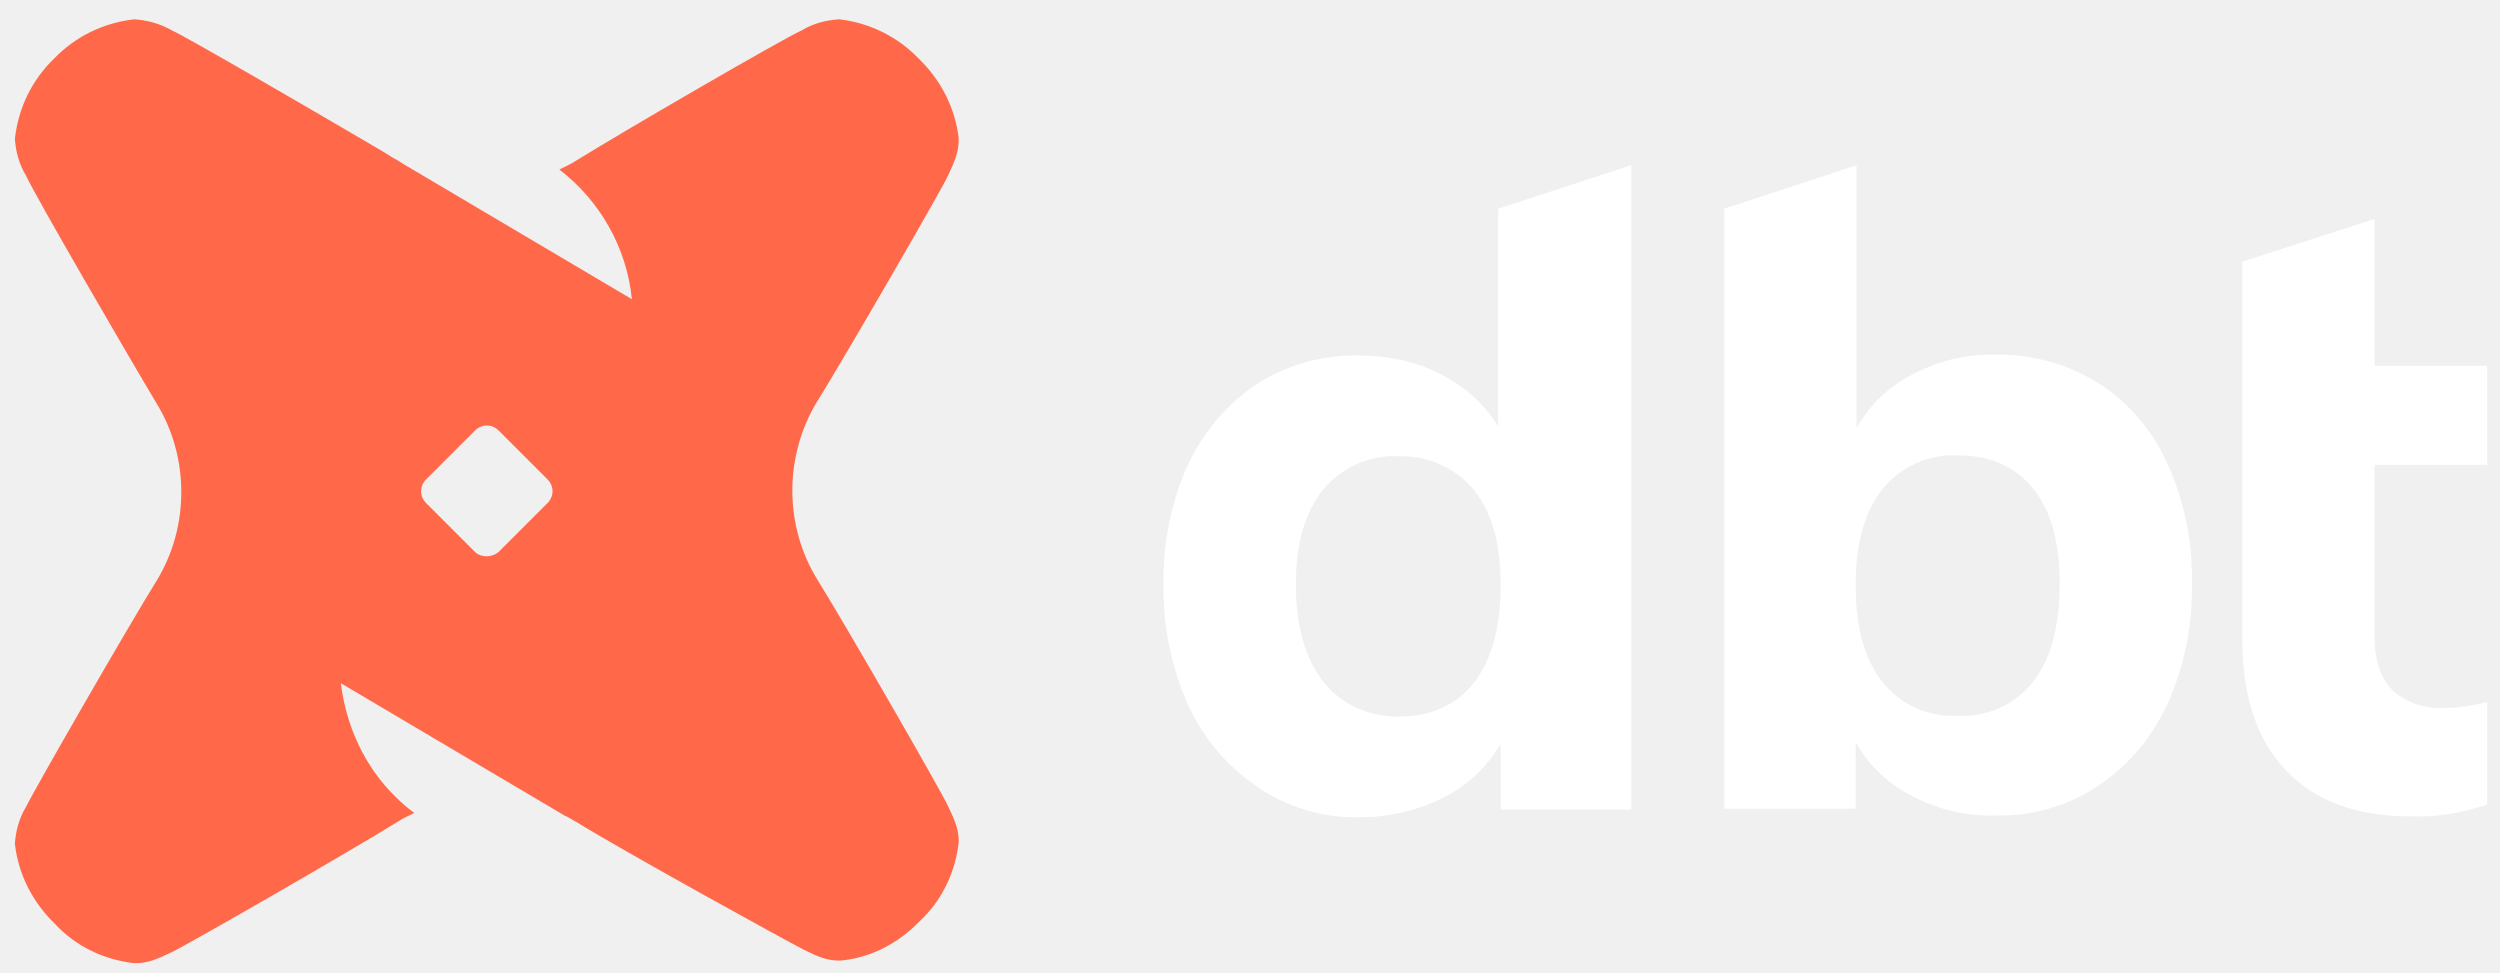
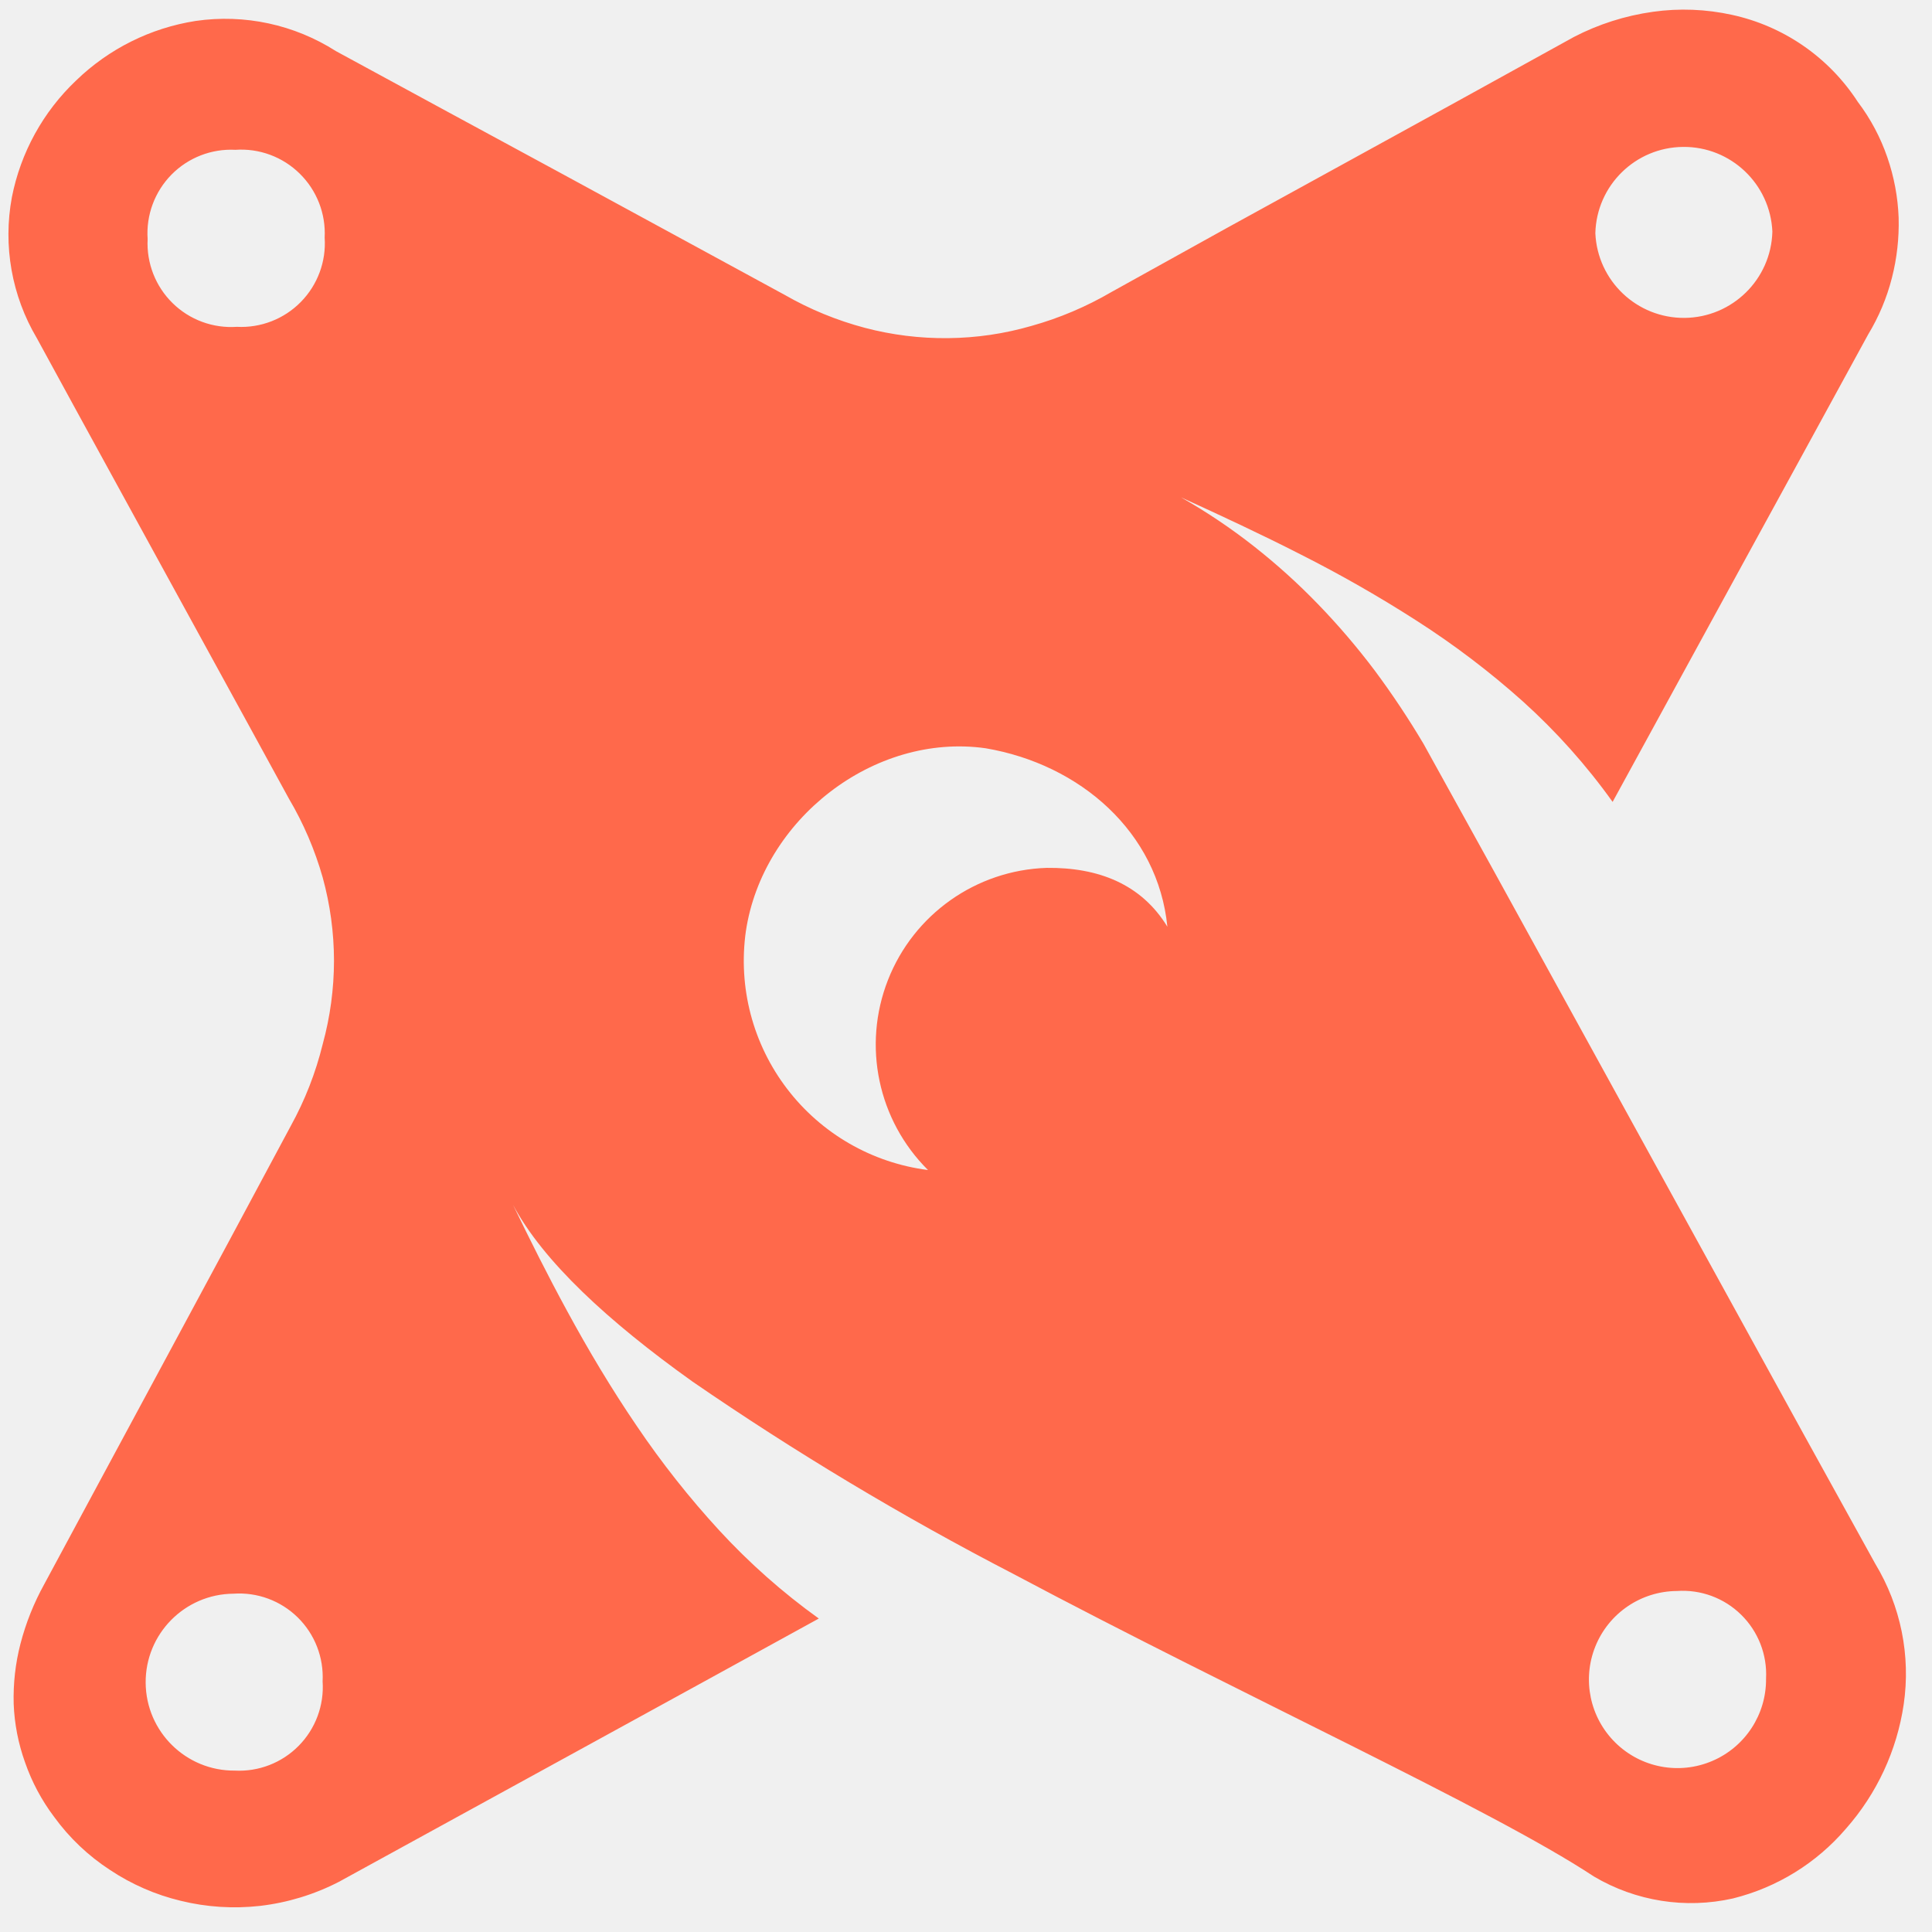
- <svg xmlns="http://www.w3.org/2000/svg" width="126" height="49" viewBox="0 0 126 49" fill="none">
-   <g clip-path="url(#clip0_19_414)">
-     <path d="M82.215 8.328V40.802H75.633V37.49C74.945 38.651 73.956 39.597 72.752 40.2C71.461 40.845 69.999 41.189 68.537 41.189C66.73 41.232 64.924 40.716 63.418 39.683C61.87 38.651 60.665 37.232 59.891 35.554C59.031 33.619 58.601 31.554 58.644 29.447C58.601 27.339 59.031 25.274 59.891 23.382C60.665 21.747 61.87 20.328 63.375 19.339C64.924 18.349 66.73 17.876 68.537 17.919C69.956 17.919 71.375 18.22 72.623 18.866C73.827 19.468 74.816 20.371 75.504 21.489V10.521L82.215 8.328ZM74.3 34.393C75.16 33.275 75.633 31.64 75.633 29.533C75.633 27.425 75.204 25.834 74.3 24.715C73.397 23.597 71.977 22.952 70.515 22.995C69.053 22.909 67.633 23.554 66.687 24.672C65.784 25.791 65.31 27.382 65.31 29.447C65.31 31.554 65.784 33.189 66.687 34.35C67.59 35.511 69.053 36.156 70.515 36.113C72.15 36.113 73.44 35.511 74.3 34.393ZM105.742 19.296C107.29 20.285 108.495 21.704 109.226 23.339C110.086 25.231 110.516 27.296 110.473 29.404C110.516 31.511 110.086 33.619 109.226 35.511C108.452 37.189 107.248 38.608 105.699 39.64C104.193 40.63 102.387 41.146 100.581 41.103C99.118 41.146 97.656 40.802 96.365 40.114C95.161 39.511 94.172 38.565 93.526 37.404V40.759H86.903V10.521L93.57 8.328V21.575C94.215 20.414 95.204 19.468 96.408 18.866C97.699 18.177 99.118 17.833 100.581 17.876C102.387 17.833 104.193 18.349 105.742 19.296ZM102.473 34.35C103.376 33.189 103.807 31.554 103.807 29.404C103.807 27.339 103.376 25.747 102.473 24.629C101.57 23.511 100.322 22.952 98.688 22.952C97.226 22.866 95.806 23.511 94.86 24.672C93.957 25.834 93.526 27.425 93.526 29.489C93.526 31.597 93.957 33.232 94.86 34.35C95.763 35.511 97.183 36.156 98.688 36.07C100.15 36.156 101.57 35.511 102.473 34.35ZM119.678 23.425V32.113C119.678 33.361 120.022 34.264 120.625 34.823C121.313 35.425 122.216 35.726 123.162 35.683C123.893 35.683 124.668 35.554 125.356 35.382V40.544C124.108 40.974 122.818 41.189 121.527 41.146C118.775 41.146 116.667 40.371 115.205 38.823C113.743 37.275 113.011 35.081 113.011 32.242V13.188L119.678 11.037V18.436H125.356V23.425H119.678Z" fill="white" />
-     <path d="M46.3 2.951C47.418 4.027 48.149 5.446 48.321 6.994C48.321 7.639 48.149 8.07 47.762 8.887C47.375 9.704 42.601 17.962 41.181 20.242C40.364 21.575 39.934 23.167 39.934 24.715C39.934 26.307 40.364 27.855 41.181 29.189C42.601 31.468 47.375 39.769 47.762 40.587C48.149 41.404 48.321 41.791 48.321 42.436C48.149 43.985 47.461 45.404 46.343 46.436C45.267 47.555 43.848 48.286 42.343 48.415C41.697 48.415 41.267 48.243 40.493 47.856C39.719 47.468 31.288 42.823 29.009 41.404C28.837 41.318 28.665 41.189 28.45 41.103L17.181 34.436C17.439 36.587 18.385 38.651 19.933 40.157C20.234 40.458 20.535 40.716 20.88 40.974C20.622 41.103 20.32 41.232 20.062 41.404C17.783 42.823 9.481 47.598 8.664 47.985C7.847 48.372 7.46 48.544 6.772 48.544C5.223 48.372 3.804 47.684 2.772 46.565C1.653 45.49 0.922 44.071 0.75 42.522C0.793 41.877 0.965 41.232 1.309 40.673C1.696 39.855 6.471 31.554 7.89 29.274C8.707 27.941 9.137 26.393 9.137 24.801C9.137 23.21 8.707 21.661 7.89 20.328C6.471 17.962 1.653 9.661 1.309 8.844C0.965 8.285 0.793 7.639 0.75 6.994C0.922 5.446 1.61 4.027 2.729 2.951C3.804 1.833 5.223 1.145 6.772 0.973C7.417 1.016 8.062 1.188 8.664 1.532C9.352 1.833 15.417 5.36 18.643 7.252L19.374 7.683C19.632 7.855 19.847 7.984 20.019 8.07L20.363 8.285L31.848 15.081C31.59 12.5 30.256 10.134 28.192 8.543C28.45 8.414 28.751 8.285 29.009 8.113C31.288 6.693 39.59 1.876 40.407 1.532C40.966 1.188 41.611 1.016 42.3 0.973C43.805 1.145 45.224 1.833 46.3 2.951ZM25.138 27.812L27.59 25.36C27.934 25.016 27.934 24.5 27.59 24.156L25.138 21.704C24.794 21.36 24.277 21.36 23.933 21.704L21.482 24.156C21.138 24.5 21.138 25.016 21.482 25.36L23.933 27.812C24.235 28.113 24.794 28.113 25.138 27.812Z" fill="#FF694A" />
-   </g>
-   <defs>
-     <clipPath id="clip0_19_414">
-       <rect width="124.606" height="47.701" fill="white" transform="translate(0.75 0.972656)" />
-     </clipPath>
-   </defs>
+ <svg xmlns="http://www.w3.org/2000/svg" width="48" height="48" viewBox="0 0 48 48" fill="none">
+   <path d="M44.788 1.127C44.257 0.763 43.66 0.506 43.031 0.369C42.386 0.227 41.721 0.201 41.067 0.293C40.381 0.389 39.717 0.6 39.102 0.919L36.235 2.502L33.361 4.082L30.485 5.662L27.612 7.256C26.989 7.62 26.321 7.903 25.627 8.097C24.954 8.292 24.259 8.394 23.559 8.401C22.86 8.409 22.163 8.323 21.488 8.145C20.79 7.96 20.12 7.685 19.495 7.326L16.708 5.81L13.922 4.295L11.135 2.785L8.346 1.27C7.312 0.61 6.077 0.344 4.864 0.52C3.744 0.694 2.706 1.211 1.892 1.999C1.071 2.777 0.513 3.791 0.295 4.901C0.071 6.104 0.291 7.348 0.915 8.401L1.892 10.191L4.044 14.12L6.197 18.049L7.176 19.839C7.54 20.455 7.823 21.115 8.018 21.803C8.203 22.476 8.297 23.171 8.298 23.869C8.297 24.568 8.203 25.265 8.018 25.94C7.844 26.65 7.577 27.334 7.224 27.974L5.694 30.828L4.162 33.674L2.63 36.517L1.098 39.362C0.84 39.828 0.642 40.325 0.508 40.841C0.382 41.328 0.326 41.831 0.34 42.334C0.359 42.828 0.454 43.316 0.621 43.782C0.79 44.27 1.034 44.728 1.345 45.14C1.723 45.661 2.194 46.108 2.734 46.459C3.27 46.816 3.864 47.075 4.49 47.225C5.132 47.383 5.797 47.425 6.455 47.352C7.14 47.273 7.806 47.07 8.419 46.754L11.402 45.118L14.382 43.484L17.363 41.849L20.343 40.212C19.447 39.569 18.618 38.835 17.87 38.023C17.121 37.208 16.434 36.337 15.814 35.419C15.188 34.499 14.615 33.539 14.085 32.562C13.611 31.692 13.17 30.811 12.747 29.936C13.496 31.339 15.109 32.829 17.205 34.325C19.755 36.079 22.413 37.673 25.162 39.096C28.052 40.633 31.018 42.087 33.58 43.372C36.142 44.658 38.314 45.772 39.602 46.622C40.642 47.237 41.878 47.432 43.056 47.166C44.15 46.894 45.131 46.288 45.863 45.432C46.63 44.563 47.128 43.491 47.297 42.345C47.474 41.134 47.224 39.899 46.59 38.851L44.828 35.663L40.969 28.648L37.11 21.632L35.367 18.48C34.994 17.852 34.589 17.243 34.153 16.657C33.719 16.081 33.251 15.533 32.75 15.015C32.252 14.499 31.719 14.018 31.156 13.575C30.583 13.124 29.977 12.717 29.343 12.357C30.328 12.806 31.329 13.272 32.312 13.774C33.301 14.273 34.264 14.823 35.197 15.422C36.128 16.018 37.01 16.688 37.834 17.425C38.666 18.175 39.414 19.012 40.065 19.923L41.651 17.021L43.237 14.12L44.828 11.212L46.413 8.311C46.678 7.874 46.877 7.402 47.003 6.907C47.129 6.417 47.185 5.912 47.171 5.406C47.152 4.895 47.057 4.391 46.89 3.908C46.72 3.413 46.473 2.949 46.158 2.533C45.798 1.978 45.333 1.5 44.788 1.127ZM8.015 41.773C8.056 42.366 7.84 42.948 7.423 43.372C7.006 43.796 6.428 44.021 5.834 43.99C4.621 44 3.629 43.024 3.619 41.81C3.609 40.597 4.585 39.605 5.798 39.595C6.391 39.553 6.973 39.768 7.397 40.184C7.821 40.601 8.046 41.179 8.015 41.773ZM3.668 5.939C3.627 5.346 3.843 4.764 4.259 4.34C4.676 3.916 5.255 3.691 5.849 3.722C6.442 3.681 7.024 3.897 7.447 4.314C7.871 4.731 8.097 5.309 8.066 5.903C8.107 6.496 7.891 7.078 7.474 7.502C7.058 7.926 6.479 8.151 5.885 8.12C5.292 8.161 4.709 7.946 4.286 7.529C3.862 7.112 3.637 6.533 3.668 5.939ZM43.877 41.705C43.886 42.596 43.357 43.404 42.537 43.752C41.718 44.101 40.77 43.921 40.135 43.297C39.5 42.673 39.303 41.728 39.637 40.903C39.971 40.077 40.769 39.535 41.659 39.528C42.252 39.486 42.834 39.7 43.258 40.117C43.682 40.533 43.908 41.112 43.877 41.705ZM29.003 23.024C28.355 21.963 27.286 21.548 26.003 21.562C24.251 21.62 22.702 22.715 22.062 24.346C21.421 25.978 21.812 27.834 23.056 29.069C21.666 28.892 20.405 28.165 19.555 27.051C18.704 25.938 18.335 24.53 18.53 23.142C18.943 20.361 21.707 18.2 24.485 18.59C26.837 18.988 28.77 20.675 29.003 23.024ZM44.034 5.754C44.004 6.939 43.039 7.887 41.853 7.898C40.668 7.908 39.688 6.978 39.636 5.793C39.666 4.608 40.63 3.66 41.816 3.65C43.001 3.639 43.982 4.57 44.034 5.754Z" fill="#FF694B" />
</svg>
